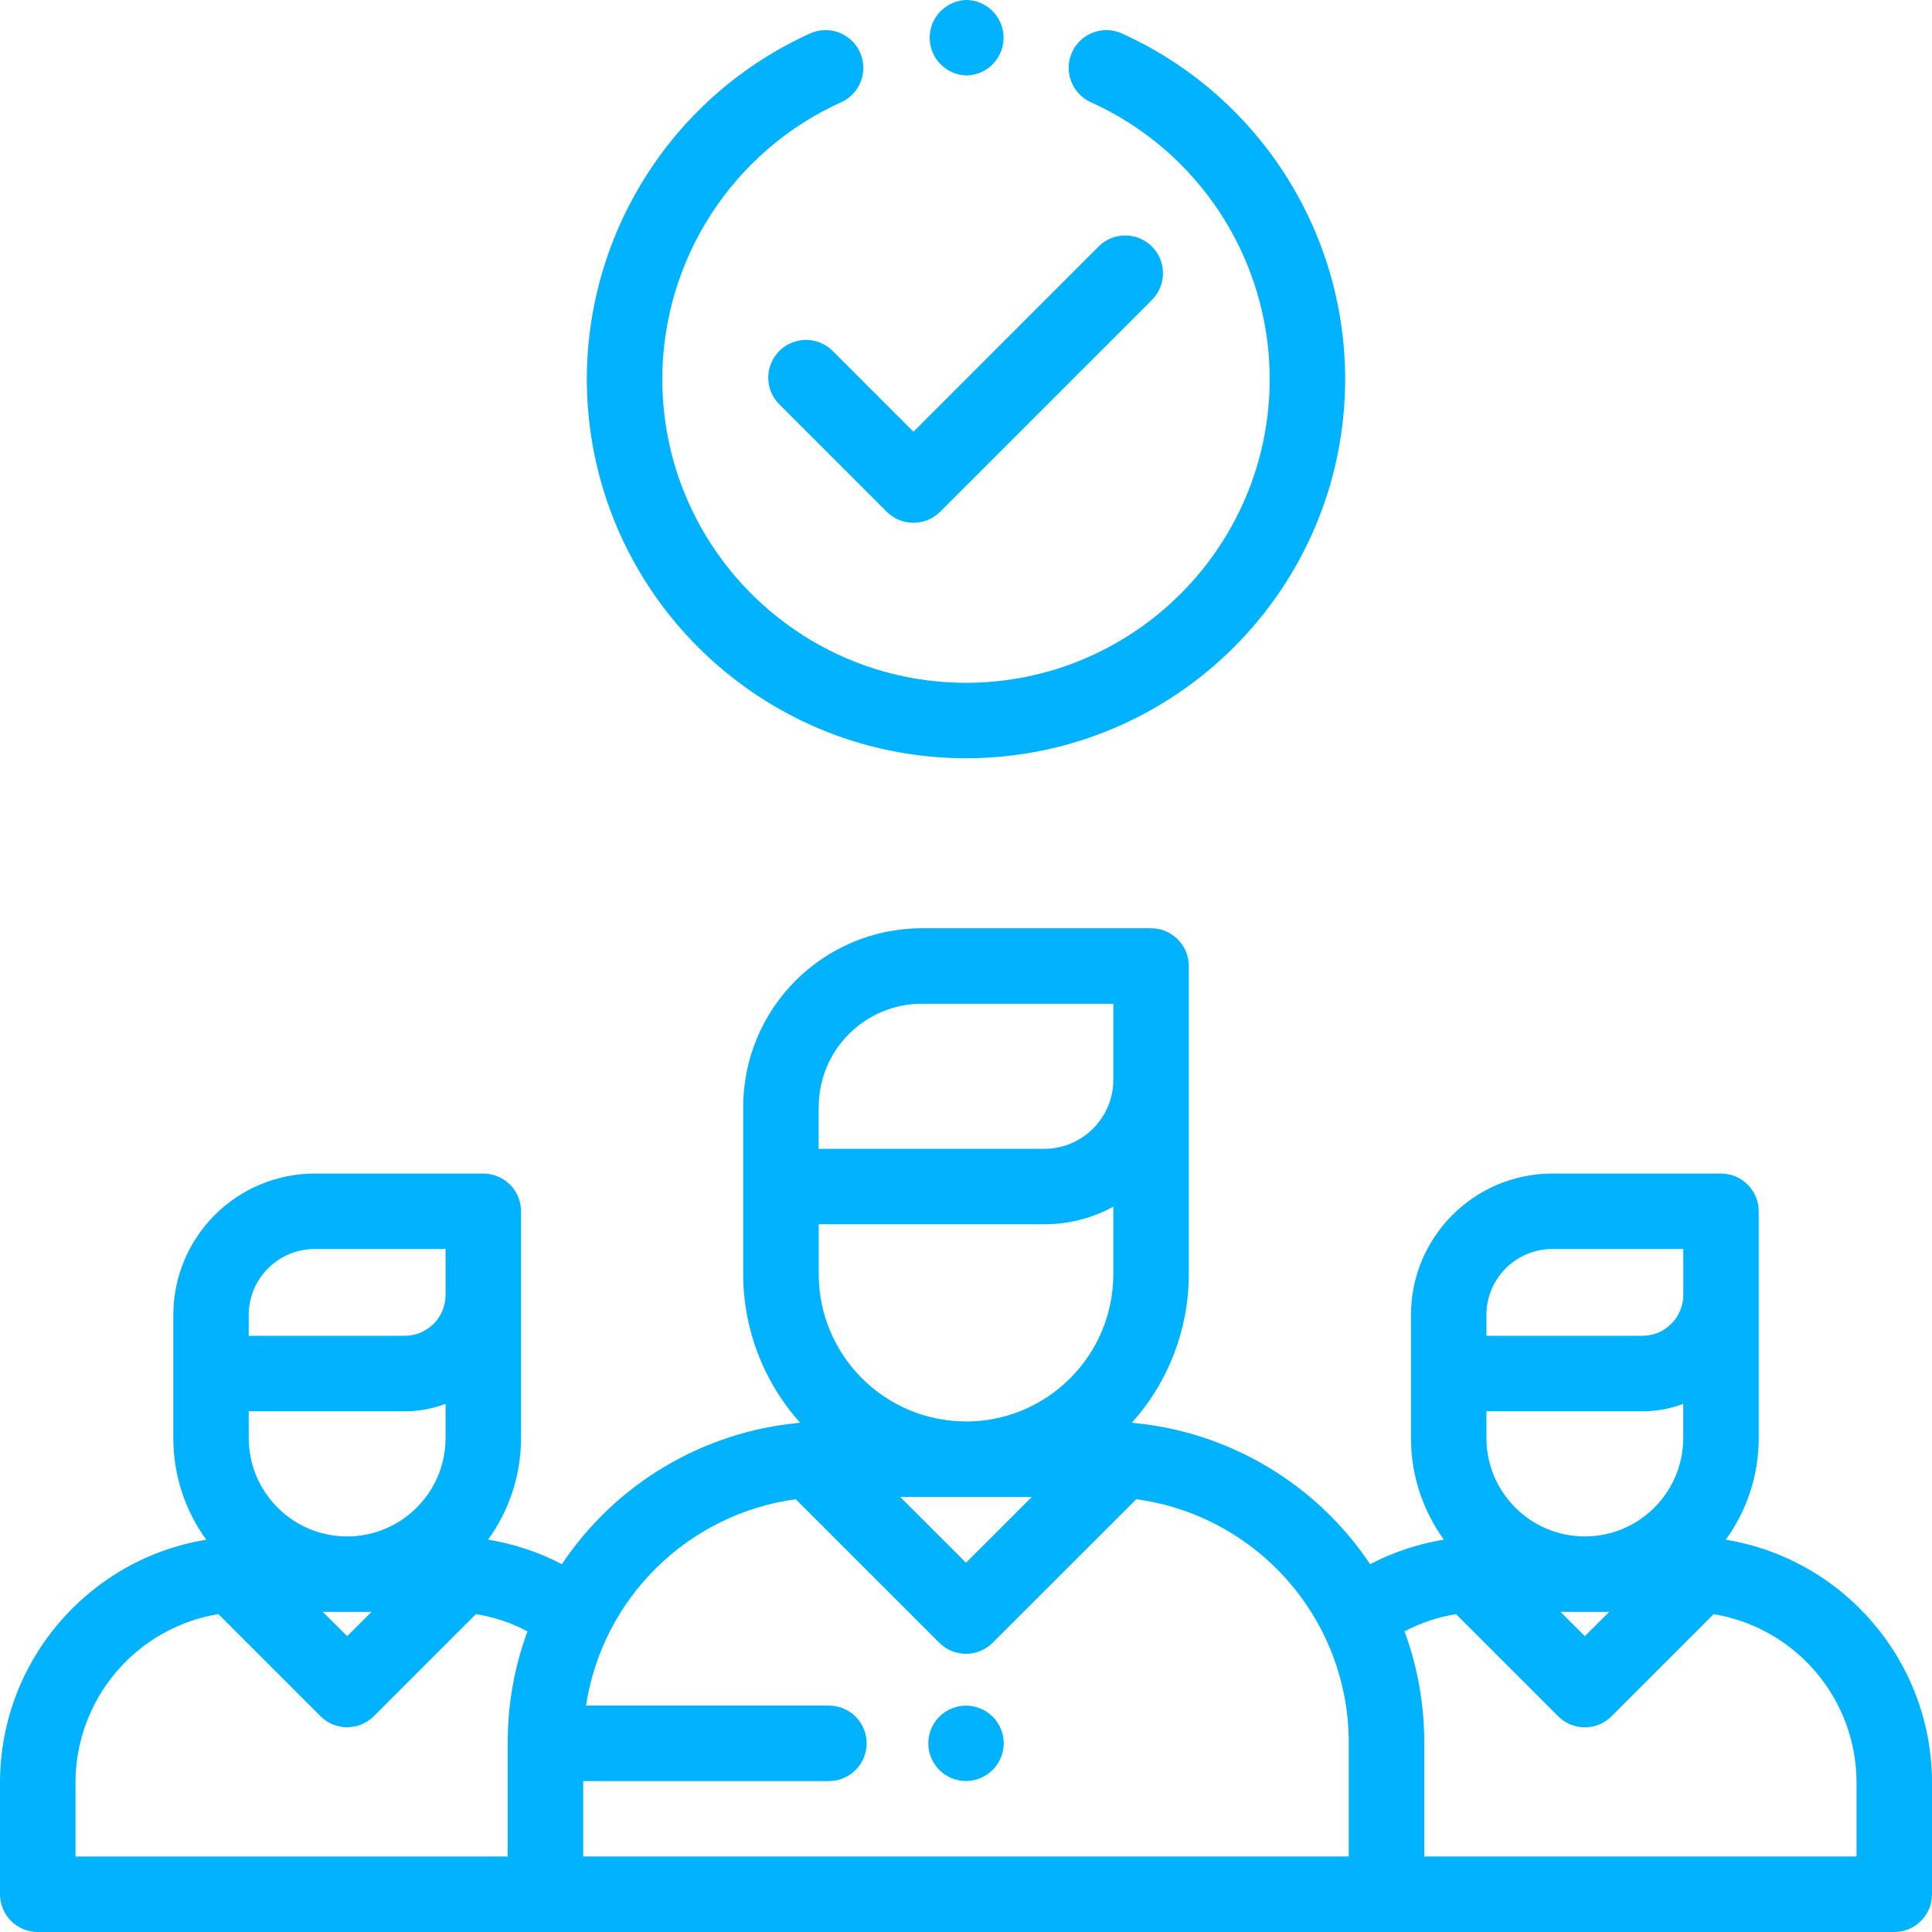
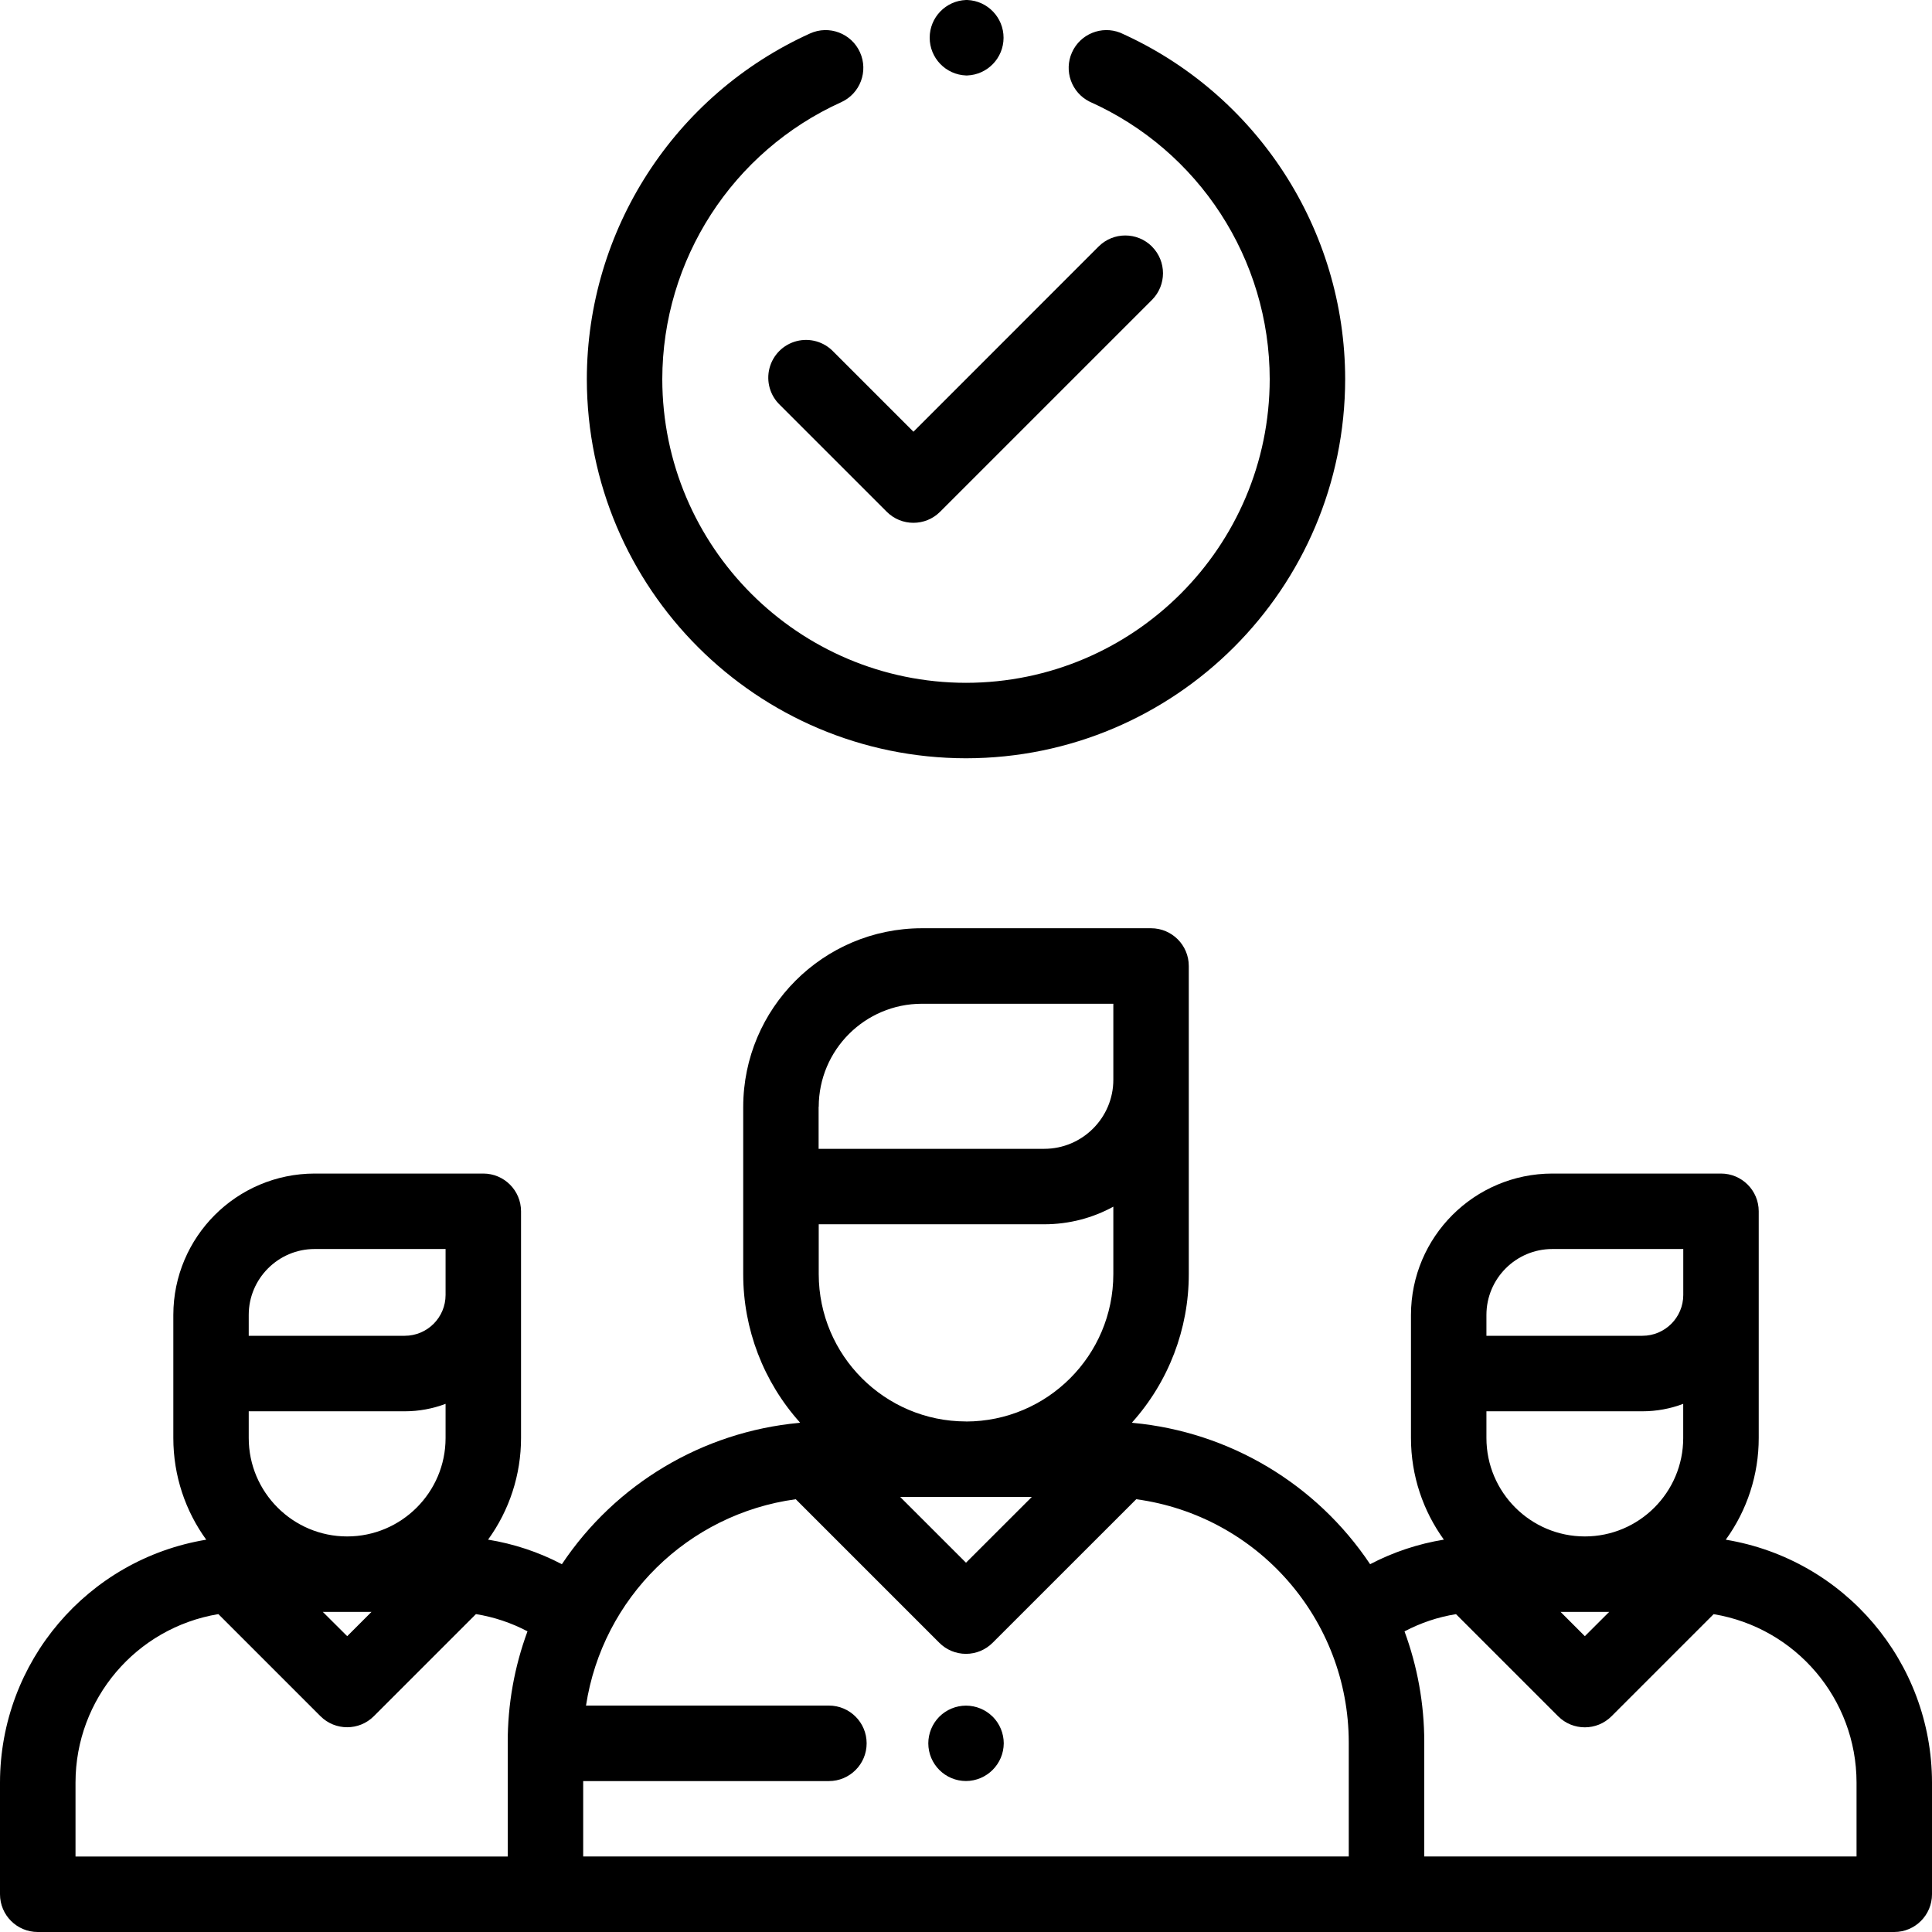
- <svg xmlns="http://www.w3.org/2000/svg" width="35" height="35" fill="none">
-   <path d="M31.264 27.893a3.132 3.132 0 00.597-1.842v-4.108a.684.684 0 00-.684-.683h-3.055a2.564 2.564 0 00-2.561 2.561v2.23c0 .687.222 1.323.596 1.841a4.402 4.402 0 00-1.336.445 5.817 5.817 0 00-4.294-2.56l-.021-.005a4.02 4.02 0 001.03-2.69V17.5a.684.684 0 00-.684-.684H16.7a3.24 3.24 0 00-3.236 3.236v3.03a4.02 4.02 0 001.03 2.69l-.021.005a5.816 5.816 0 00-4.294 2.56c-.42-.22-.87-.369-1.337-.445a3.132 3.132 0 00.597-1.84v-4.109a.684.684 0 00-.684-.683H5.7a2.564 2.564 0 00-2.56 2.561v2.23c0 .688.221 1.324.596 1.842A4.464 4.464 0 000 32.291v2.025c0 .378.306.684.684.684h33.632a.684.684 0 00.684-.684v-2.025a4.464 4.464 0 00-3.736-4.398zM4.506 23.821c0-.658.536-1.194 1.194-1.194h2.372v.832a.74.74 0 01-.74.74H4.506v-.378zm0 1.746h2.826c.26 0 .51-.048.74-.135v.62c0 .982-.8 1.782-1.783 1.782-.983 0-1.783-.8-1.783-1.783v-.484zm2.224 3.634l-.44.44-.442-.44h.882zm2.468 2.363v2.069h-7.83V32.29a3.095 3.095 0 012.588-3.049l1.85 1.85a.684.684 0 00.966 0l1.85-1.85c.327.053.642.158.934.312a5.784 5.784 0 00-.358 2.01zm8.302-5.813a2.672 2.672 0 01-2.668-2.668v-.904h4.085c.453 0 .88-.115 1.252-.319v1.223a2.672 2.672 0 01-2.669 2.669zm1.192 1.368L17.5 28.31l-1.192-1.191h2.384zm-3.86-7.067a1.87 1.87 0 011.868-1.868h3.469v1.377c0 .69-.562 1.251-1.252 1.251H14.83v-.76zm9.603 13.58h-13.87v-1.366h4.451a.684.684 0 100-1.368h-4.4a4.455 4.455 0 013.8-3.738l2.6 2.6a.682.682 0 00.967 0l2.601-2.6a4.451 4.451 0 013.85 4.404v2.069zm2.493-9.81c0-.66.536-1.195 1.194-1.195h2.372v.832a.74.74 0 01-.74.74h-2.826v-.378zm0 1.745h2.825c.26 0 .51-.048.74-.135v.62c0 .982-.799 1.782-1.782 1.782s-1.783-.8-1.783-1.783v-.484zm2.224 3.634l-.441.44-.44-.44h.88zm-3.35 4.432v-2.069c0-.706-.127-1.383-.358-2.01.292-.154.606-.26.933-.312l1.85 1.85a.684.684 0 00.967 0l1.85-1.85a3.095 3.095 0 012.589 3.05v1.34h-7.831zM20.869 4.466a.684.684 0 00-.967 0l-3.354 3.355-1.45-1.45a.684.684 0 10-.967.967l1.933 1.933a.684.684 0 00.967 0l3.838-3.838a.684.684 0 000-.966z" fill="#00B2FF" />
-   <path d="M20.295.593a.684.684 0 00-.557 1.248 5.51 5.51 0 013.264 5.028A5.508 5.508 0 0117.5 12.37a5.508 5.508 0 01-5.502-5.501 5.515 5.515 0 013.24-5.017.683.683 0 10-.563-1.246 6.885 6.885 0 00-4.044 6.263 6.877 6.877 0 006.869 6.868 6.876 6.876 0 006.869-6.868A6.88 6.88 0 0020.295.593z" fill="#00B2FF" />
-   <path d="M17.524 0H17.5a.684.684 0 000 1.367h.021A.684.684 0 0017.524 0zm.459 31.099a.688.688 0 00-.483-.2.689.689 0 00-.483.2.689.689 0 00-.2.483.684.684 0 00.683.683.688.688 0 00.684-.683.689.689 0 00-.2-.483z" fill="#00B2FF" />
+ <svg xmlns="http://www.w3.org/2000/svg" width="35" height="35" fill="currentColor">
+   <path d="M31.264 27.893a3.132 3.132 0 00.597-1.842v-4.108a.684.684 0 00-.684-.683h-3.055a2.564 2.564 0 00-2.561 2.561v2.23c0 .687.222 1.323.596 1.841a4.402 4.402 0 00-1.336.445 5.817 5.817 0 00-4.294-2.56l-.021-.005a4.02 4.02 0 001.03-2.69V17.5a.684.684 0 00-.684-.684H16.7a3.24 3.24 0 00-3.236 3.236v3.03a4.02 4.02 0 001.03 2.69l-.021.005a5.816 5.816 0 00-4.294 2.56c-.42-.22-.87-.369-1.337-.445a3.132 3.132 0 00.597-1.84v-4.109a.684.684 0 00-.684-.683H5.7a2.564 2.564 0 00-2.56 2.561v2.23c0 .688.221 1.324.596 1.842A4.464 4.464 0 000 32.291v2.025c0 .378.306.684.684.684h33.632a.684.684 0 00.684-.684v-2.025a4.464 4.464 0 00-3.736-4.398zM4.506 23.821c0-.658.536-1.194 1.194-1.194h2.372v.832a.74.74 0 01-.74.74H4.506v-.378zm0 1.746h2.826c.26 0 .51-.048.74-.135v.62c0 .982-.8 1.782-1.783 1.782-.983 0-1.783-.8-1.783-1.783v-.484zm2.224 3.634l-.44.44-.442-.44h.882zm2.468 2.363v2.069h-7.83V32.29a3.095 3.095 0 012.588-3.049l1.85 1.85a.684.684 0 00.966 0l1.85-1.85c.327.053.642.158.934.312a5.784 5.784 0 00-.358 2.01zm8.302-5.813a2.672 2.672 0 01-2.668-2.668v-.904h4.085c.453 0 .88-.115 1.252-.319v1.223a2.672 2.672 0 01-2.669 2.669zm1.192 1.368L17.5 28.31l-1.192-1.191h2.384zm-3.86-7.067a1.87 1.87 0 011.868-1.868h3.469v1.377c0 .69-.562 1.251-1.252 1.251H14.83v-.76zm9.603 13.58h-13.87v-1.366h4.451a.684.684 0 100-1.368h-4.4a4.455 4.455 0 013.8-3.738l2.6 2.6a.682.682 0 00.967 0l2.601-2.6a4.451 4.451 0 013.85 4.404v2.069zm2.493-9.81c0-.66.536-1.195 1.194-1.195h2.372v.832a.74.74 0 01-.74.74h-2.826v-.378zm0 1.745h2.825c.26 0 .51-.048.74-.135v.62c0 .982-.799 1.782-1.782 1.782s-1.783-.8-1.783-1.783v-.484zm2.224 3.634l-.441.44-.44-.44h.88zm-3.35 4.432v-2.069c0-.706-.127-1.383-.358-2.01.292-.154.606-.26.933-.312l1.85 1.85a.684.684 0 00.967 0l1.85-1.85a3.095 3.095 0 012.589 3.05v1.34h-7.831zM20.869 4.466a.684.684 0 00-.967 0l-3.354 3.355-1.45-1.45a.684.684 0 10-.967.967l1.933 1.933a.684.684 0 00.967 0l3.838-3.838a.684.684 0 000-.966z" />
+   <path d="M20.295.593a.684.684 0 00-.557 1.248 5.51 5.51 0 013.264 5.028A5.508 5.508 0 0117.5 12.37a5.508 5.508 0 01-5.502-5.501 5.515 5.515 0 013.24-5.017.683.683 0 10-.563-1.246 6.885 6.885 0 00-4.044 6.263 6.877 6.877 0 006.869 6.868 6.876 6.876 0 006.869-6.868A6.88 6.88 0 0020.295.593z" />
+   <path d="M17.524 0H17.5a.684.684 0 000 1.367h.021A.684.684 0 0017.524 0zm.459 31.099a.688.688 0 00-.483-.2.689.689 0 00-.483.2.689.689 0 00-.2.483.684.684 0 00.683.683.688.688 0 00.684-.683.689.689 0 00-.2-.483z" />
</svg>
